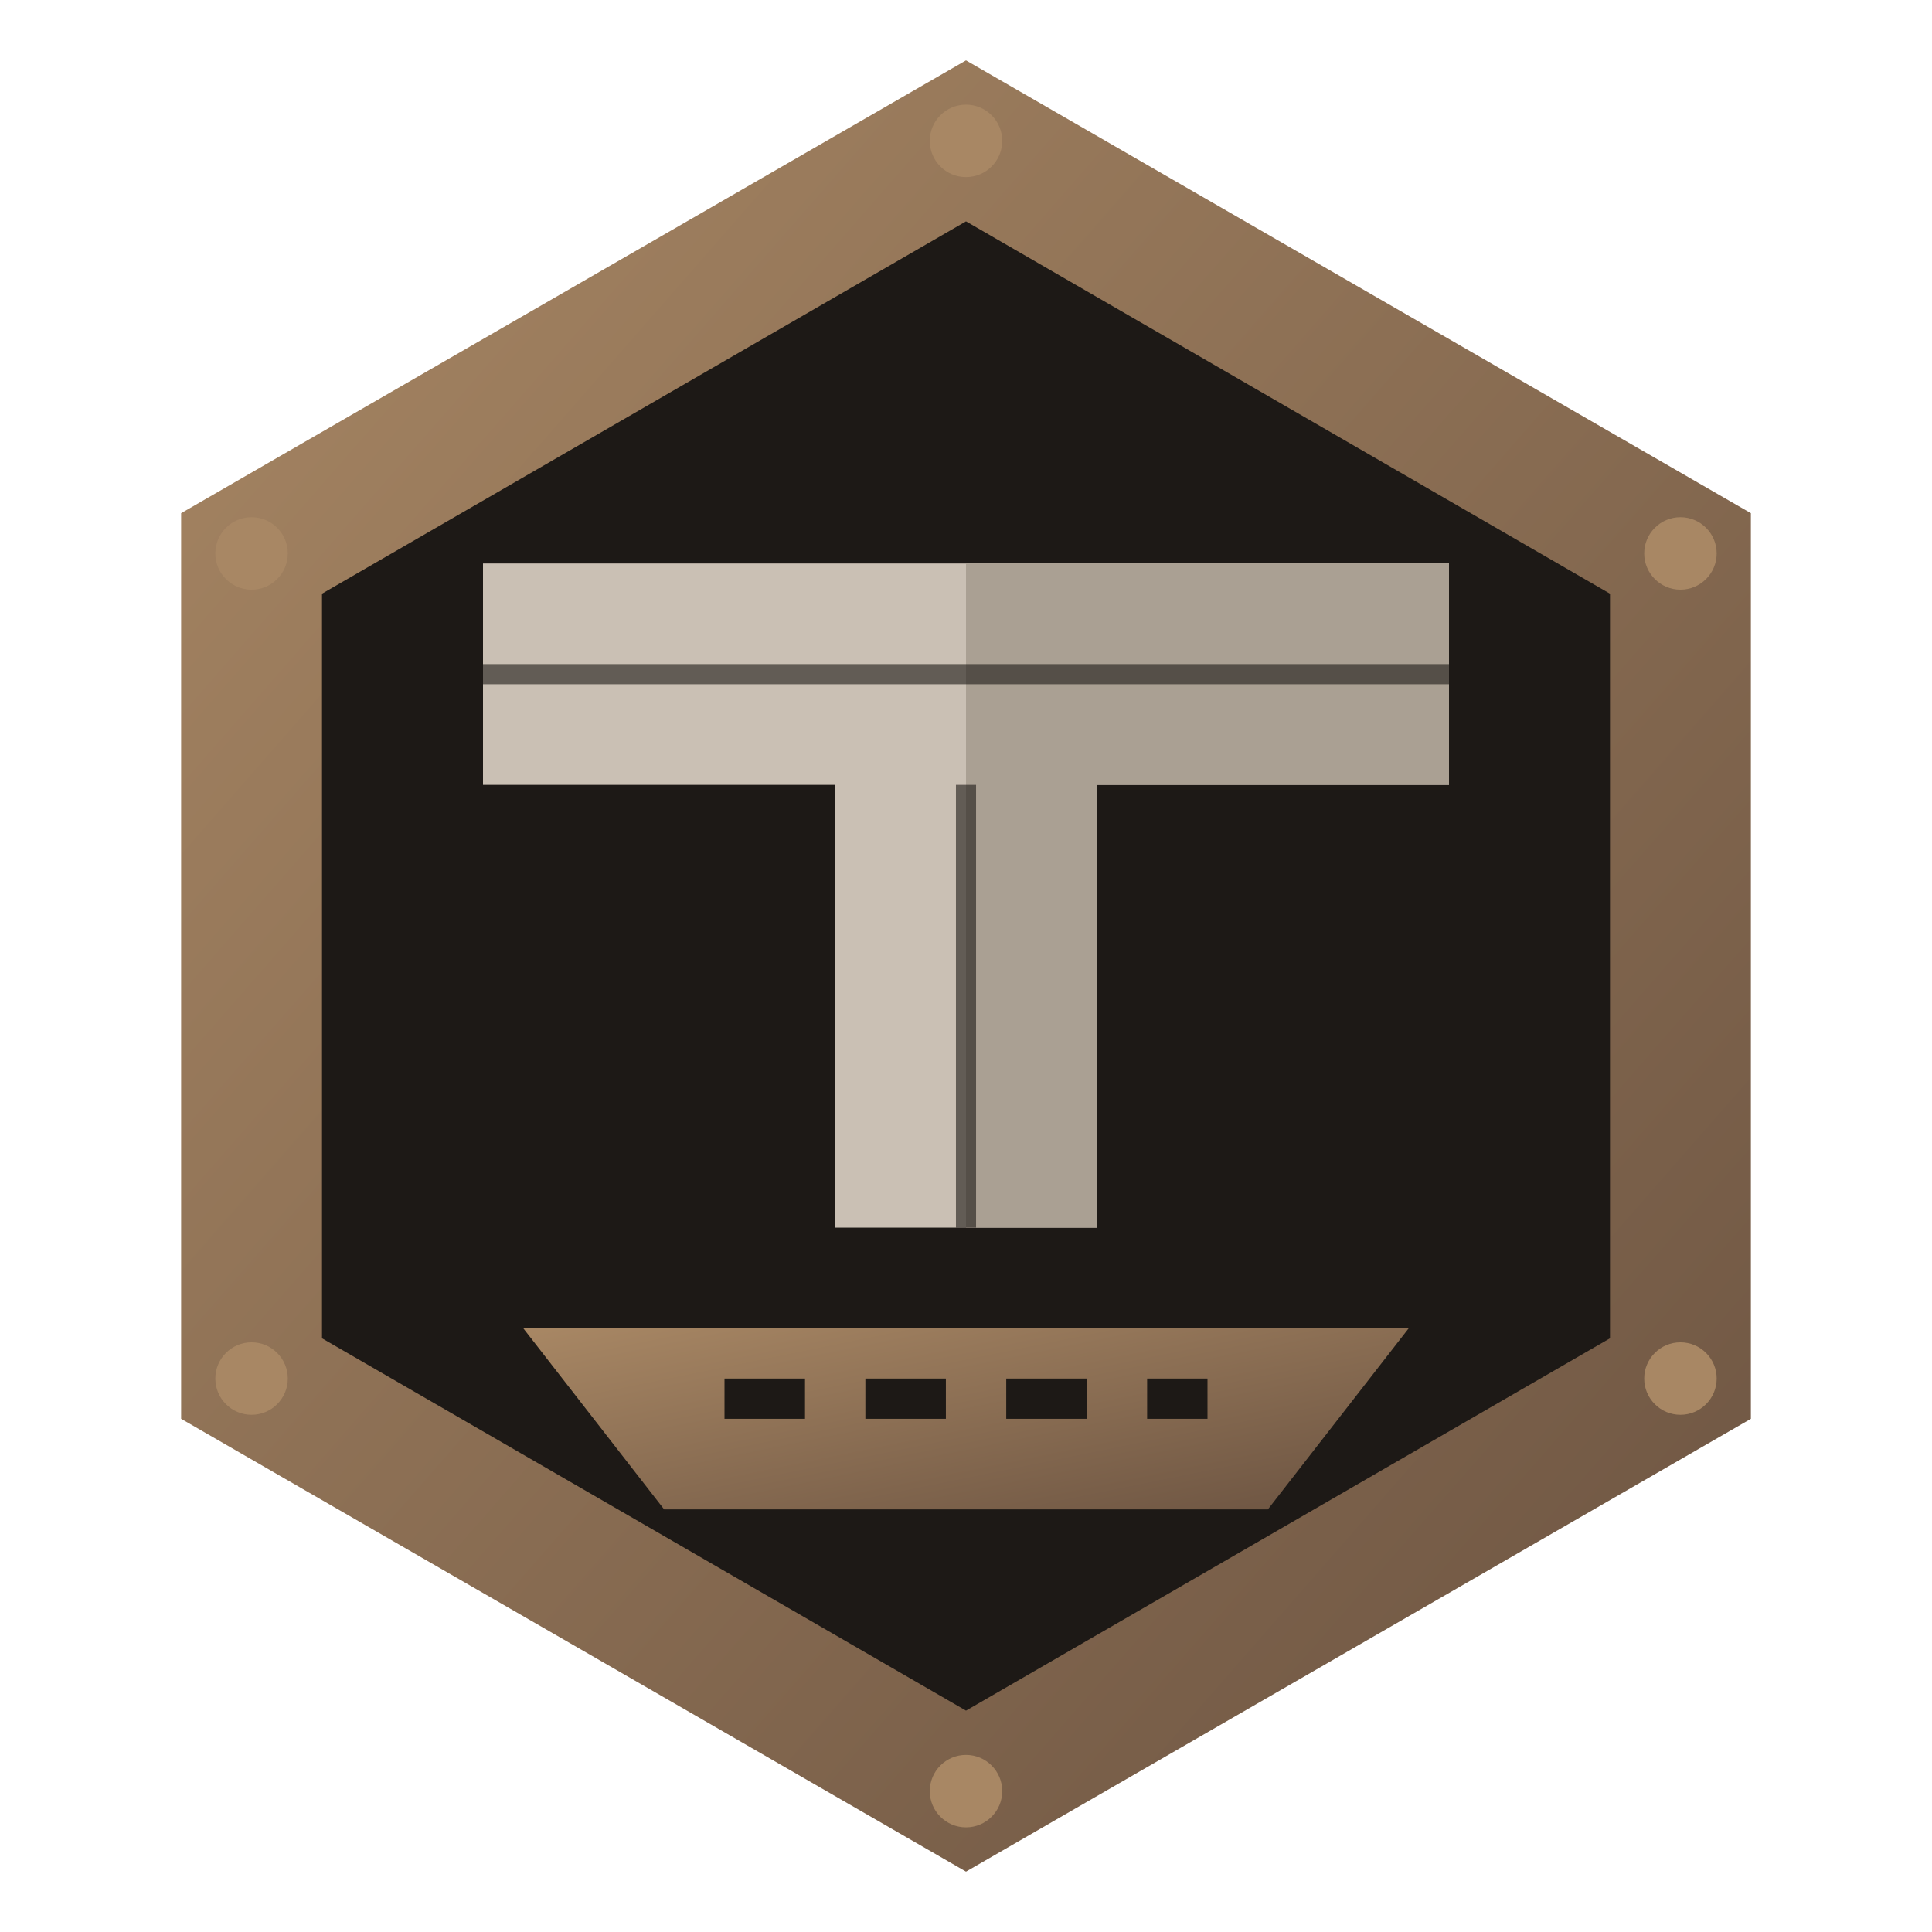
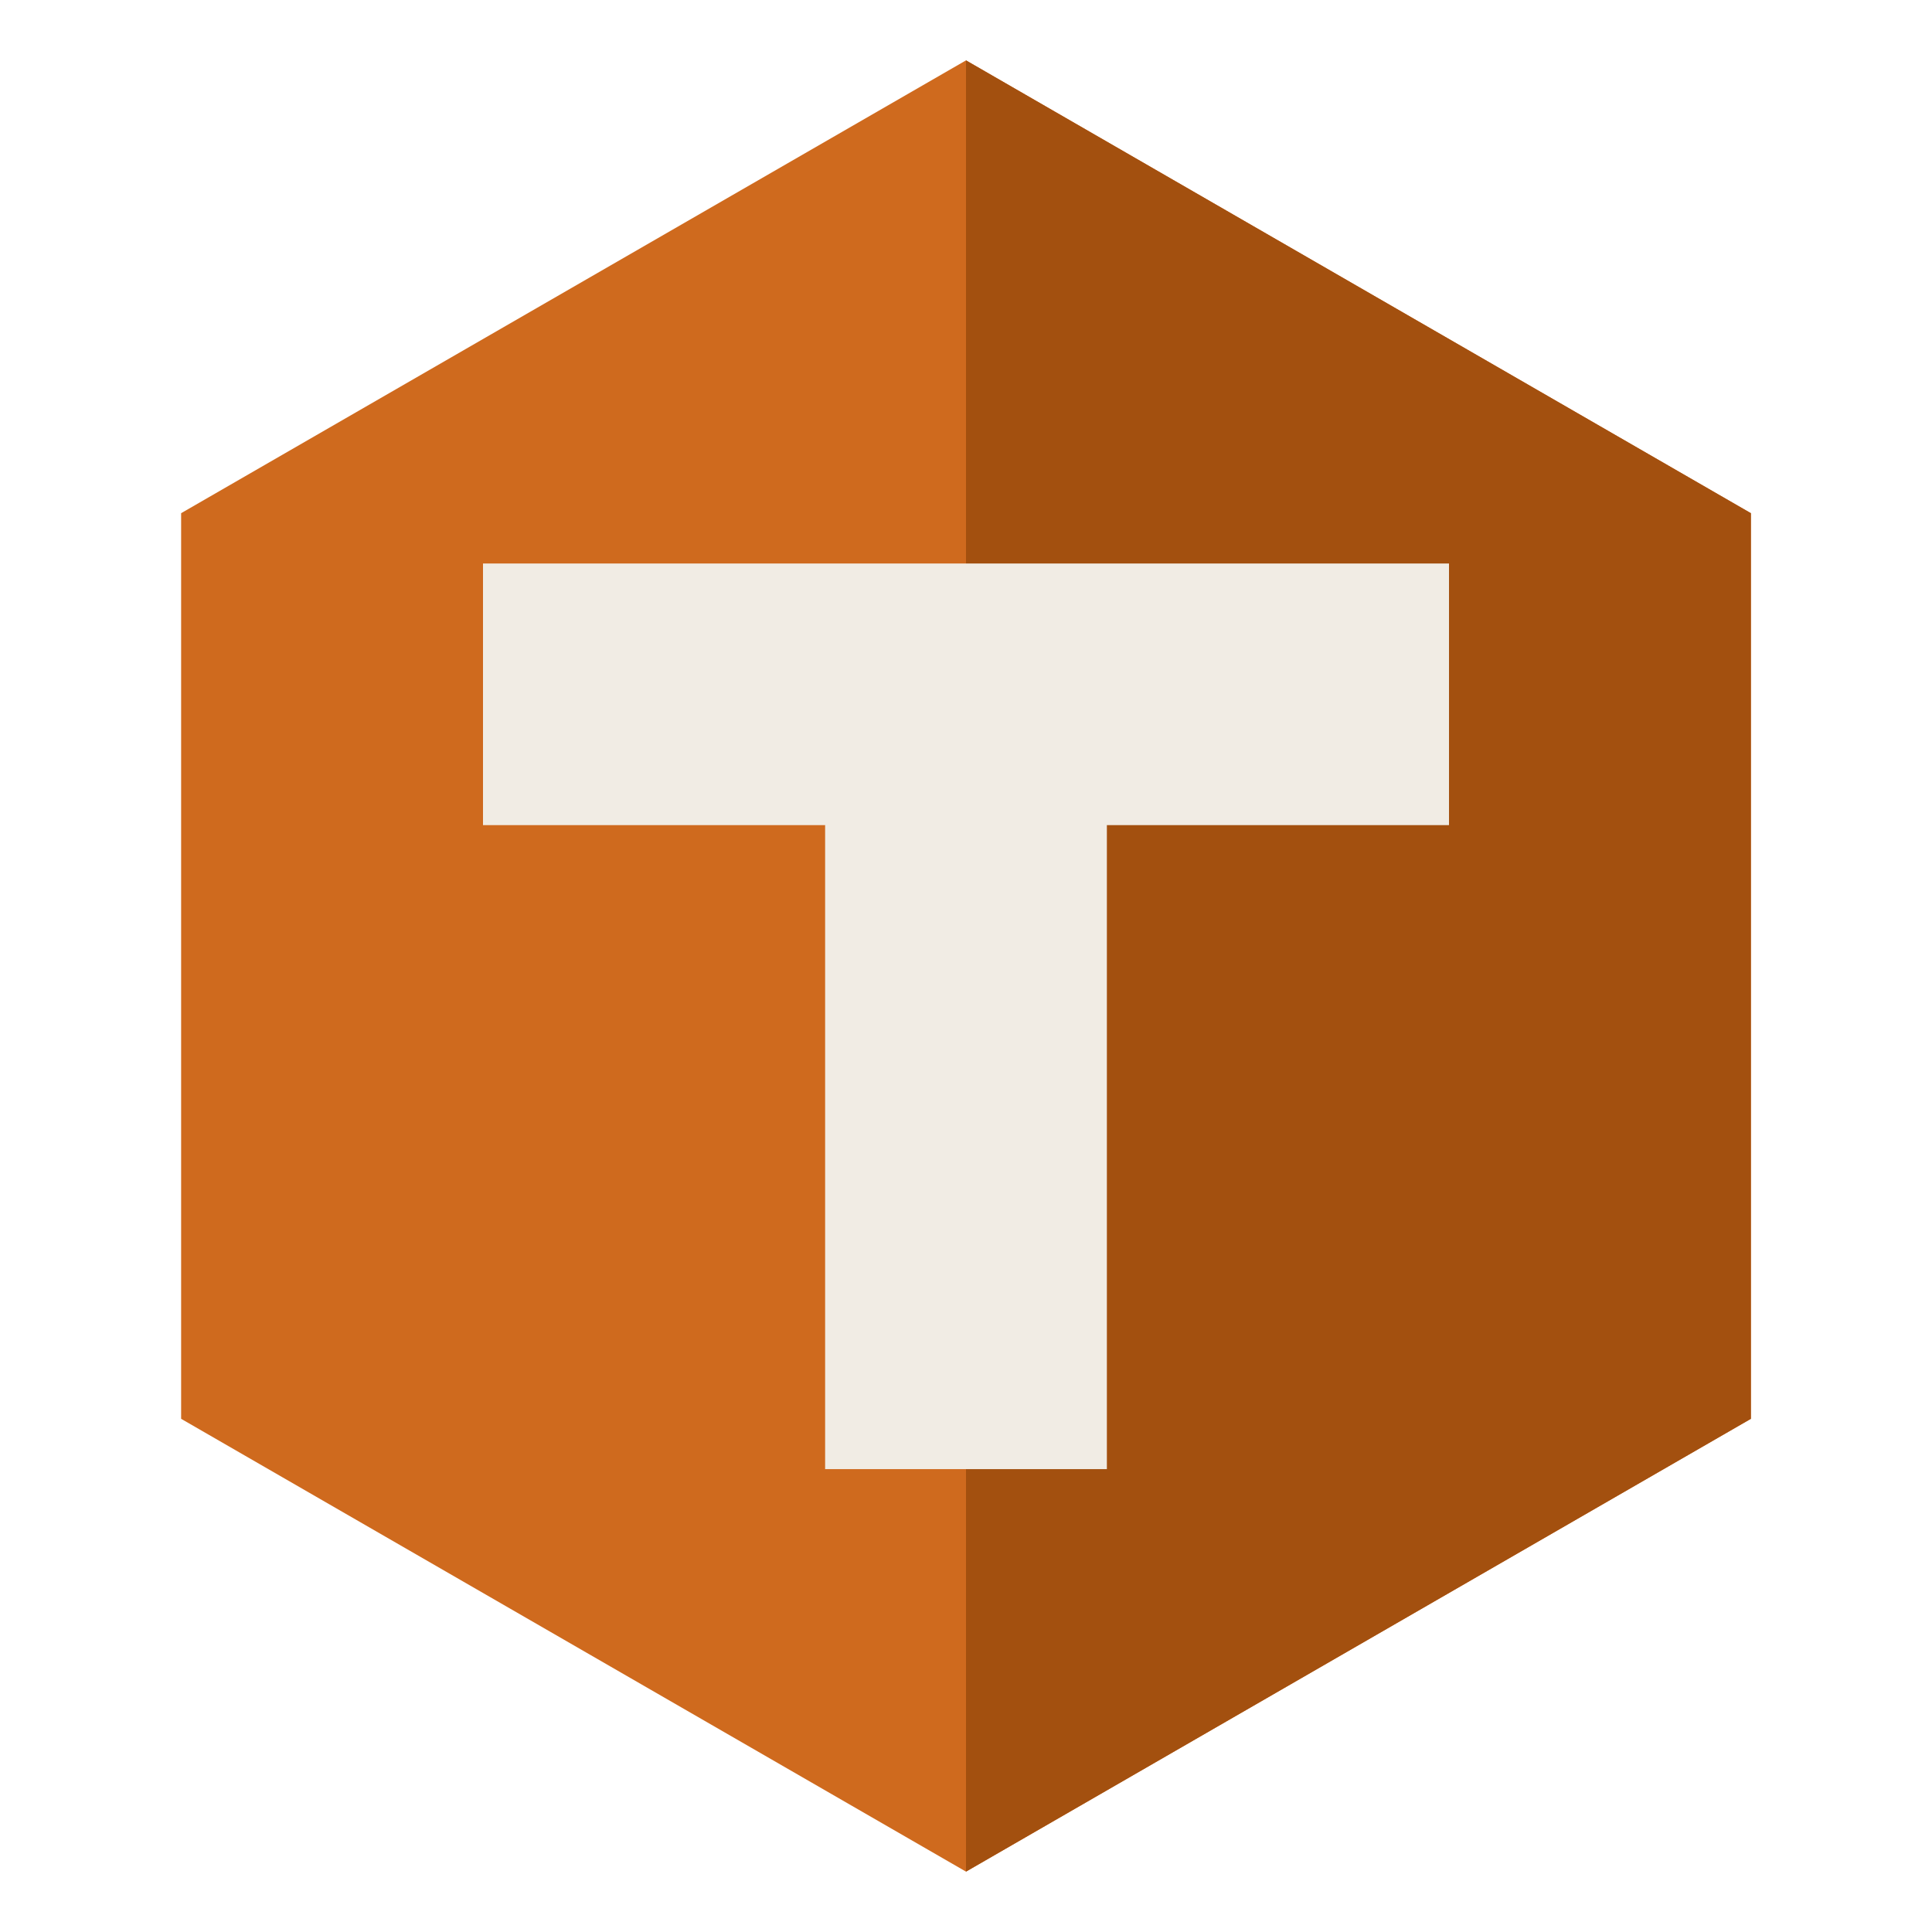
<svg xmlns="http://www.w3.org/2000/svg" viewBox="0 0 96 96">
-   <defs>
-     <linearGradient id="to-a" x1="0" y1="0" x2="1" y2="1">
-       <stop offset="0" stop-color="#a88764" />
-       <stop offset="1" stop-color="#6b5341" />
-     </linearGradient>
-   </defs>
-   <path d="M48 3 L87 25.500 V70.500 L48 93 L9 70.500 V25.500 Z" fill="url(#to-a)" />
-   <path d="M48 11 L80 29.500 V66.500 L48 85 L16 66.500 V29.500 Z" fill="#1d1916" />
-   <g fill="#a88764">
-     <circle cx="48" cy="7" r="1.800" />
-     <circle cx="83.500" cy="27.500" r="1.800" />
-     <circle cx="83.500" cy="68.500" r="1.800" />
-     <circle cx="48" cy="89" r="1.800" />
-     <circle cx="12.500" cy="68.500" r="1.800" />
-     <circle cx="12.500" cy="27.500" r="1.800" />
-   </g>
-   <path d="M24 28h48v11H54.500v22h-13V39H24z" fill="#cac0b4" />
-   <path d="M48 28h24v11H54.500v22H48z" fill="#aaa093" />
-   <path d="M24 33.500h48M48 39v22" stroke="#1d1916" stroke-width="1" opacity=".6" />
-   <path d="M26 66h44l-7 9H33z" fill="url(#to-a)" />
-   <path d="M36 69.500h24" stroke="#1d1916" stroke-width="2" stroke-dasharray="4 3" />
+   <path d="M48 3 L87 25.500 V70.500 L48 93 L9 70.500 V25.500 Z" fill="#cf6a1e" />
+   <path d="M48 3 L87 25.500 V70.500 L48 93 Z" fill="#a3500f" />
+   <path d="M24 28h48v13H55v32H41V41H24z" fill="#f1ece4" />
</svg>
